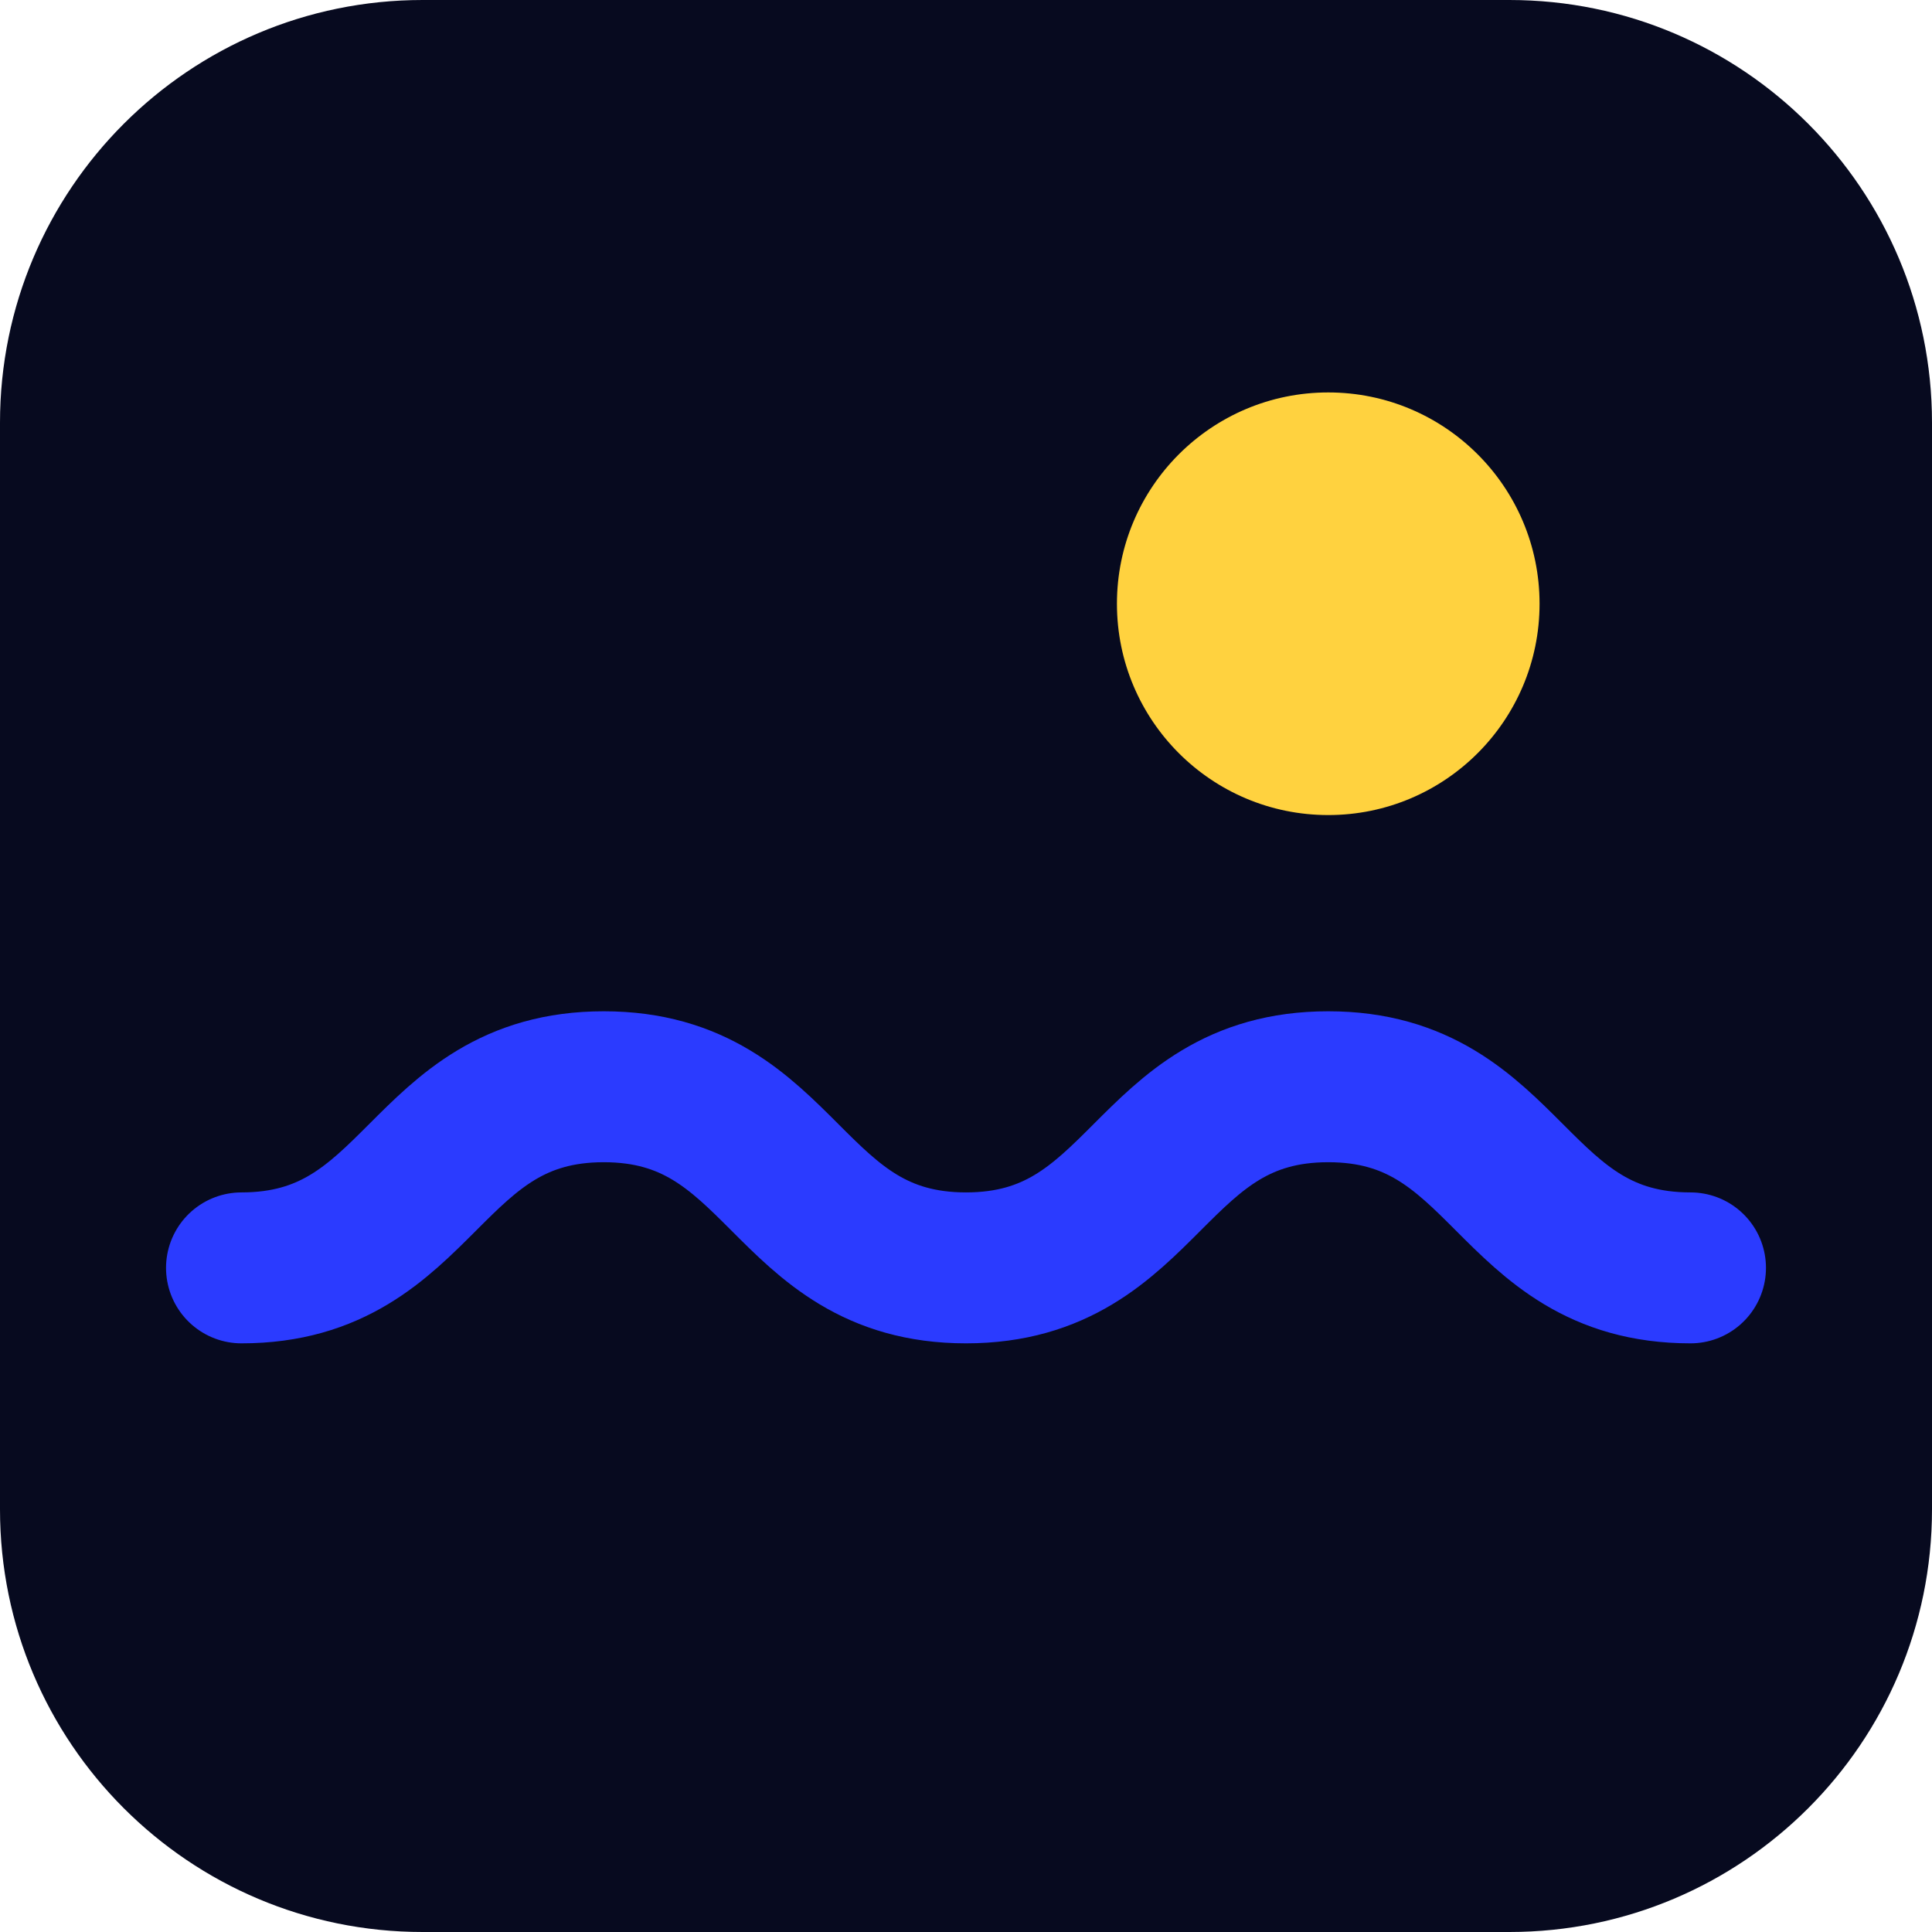
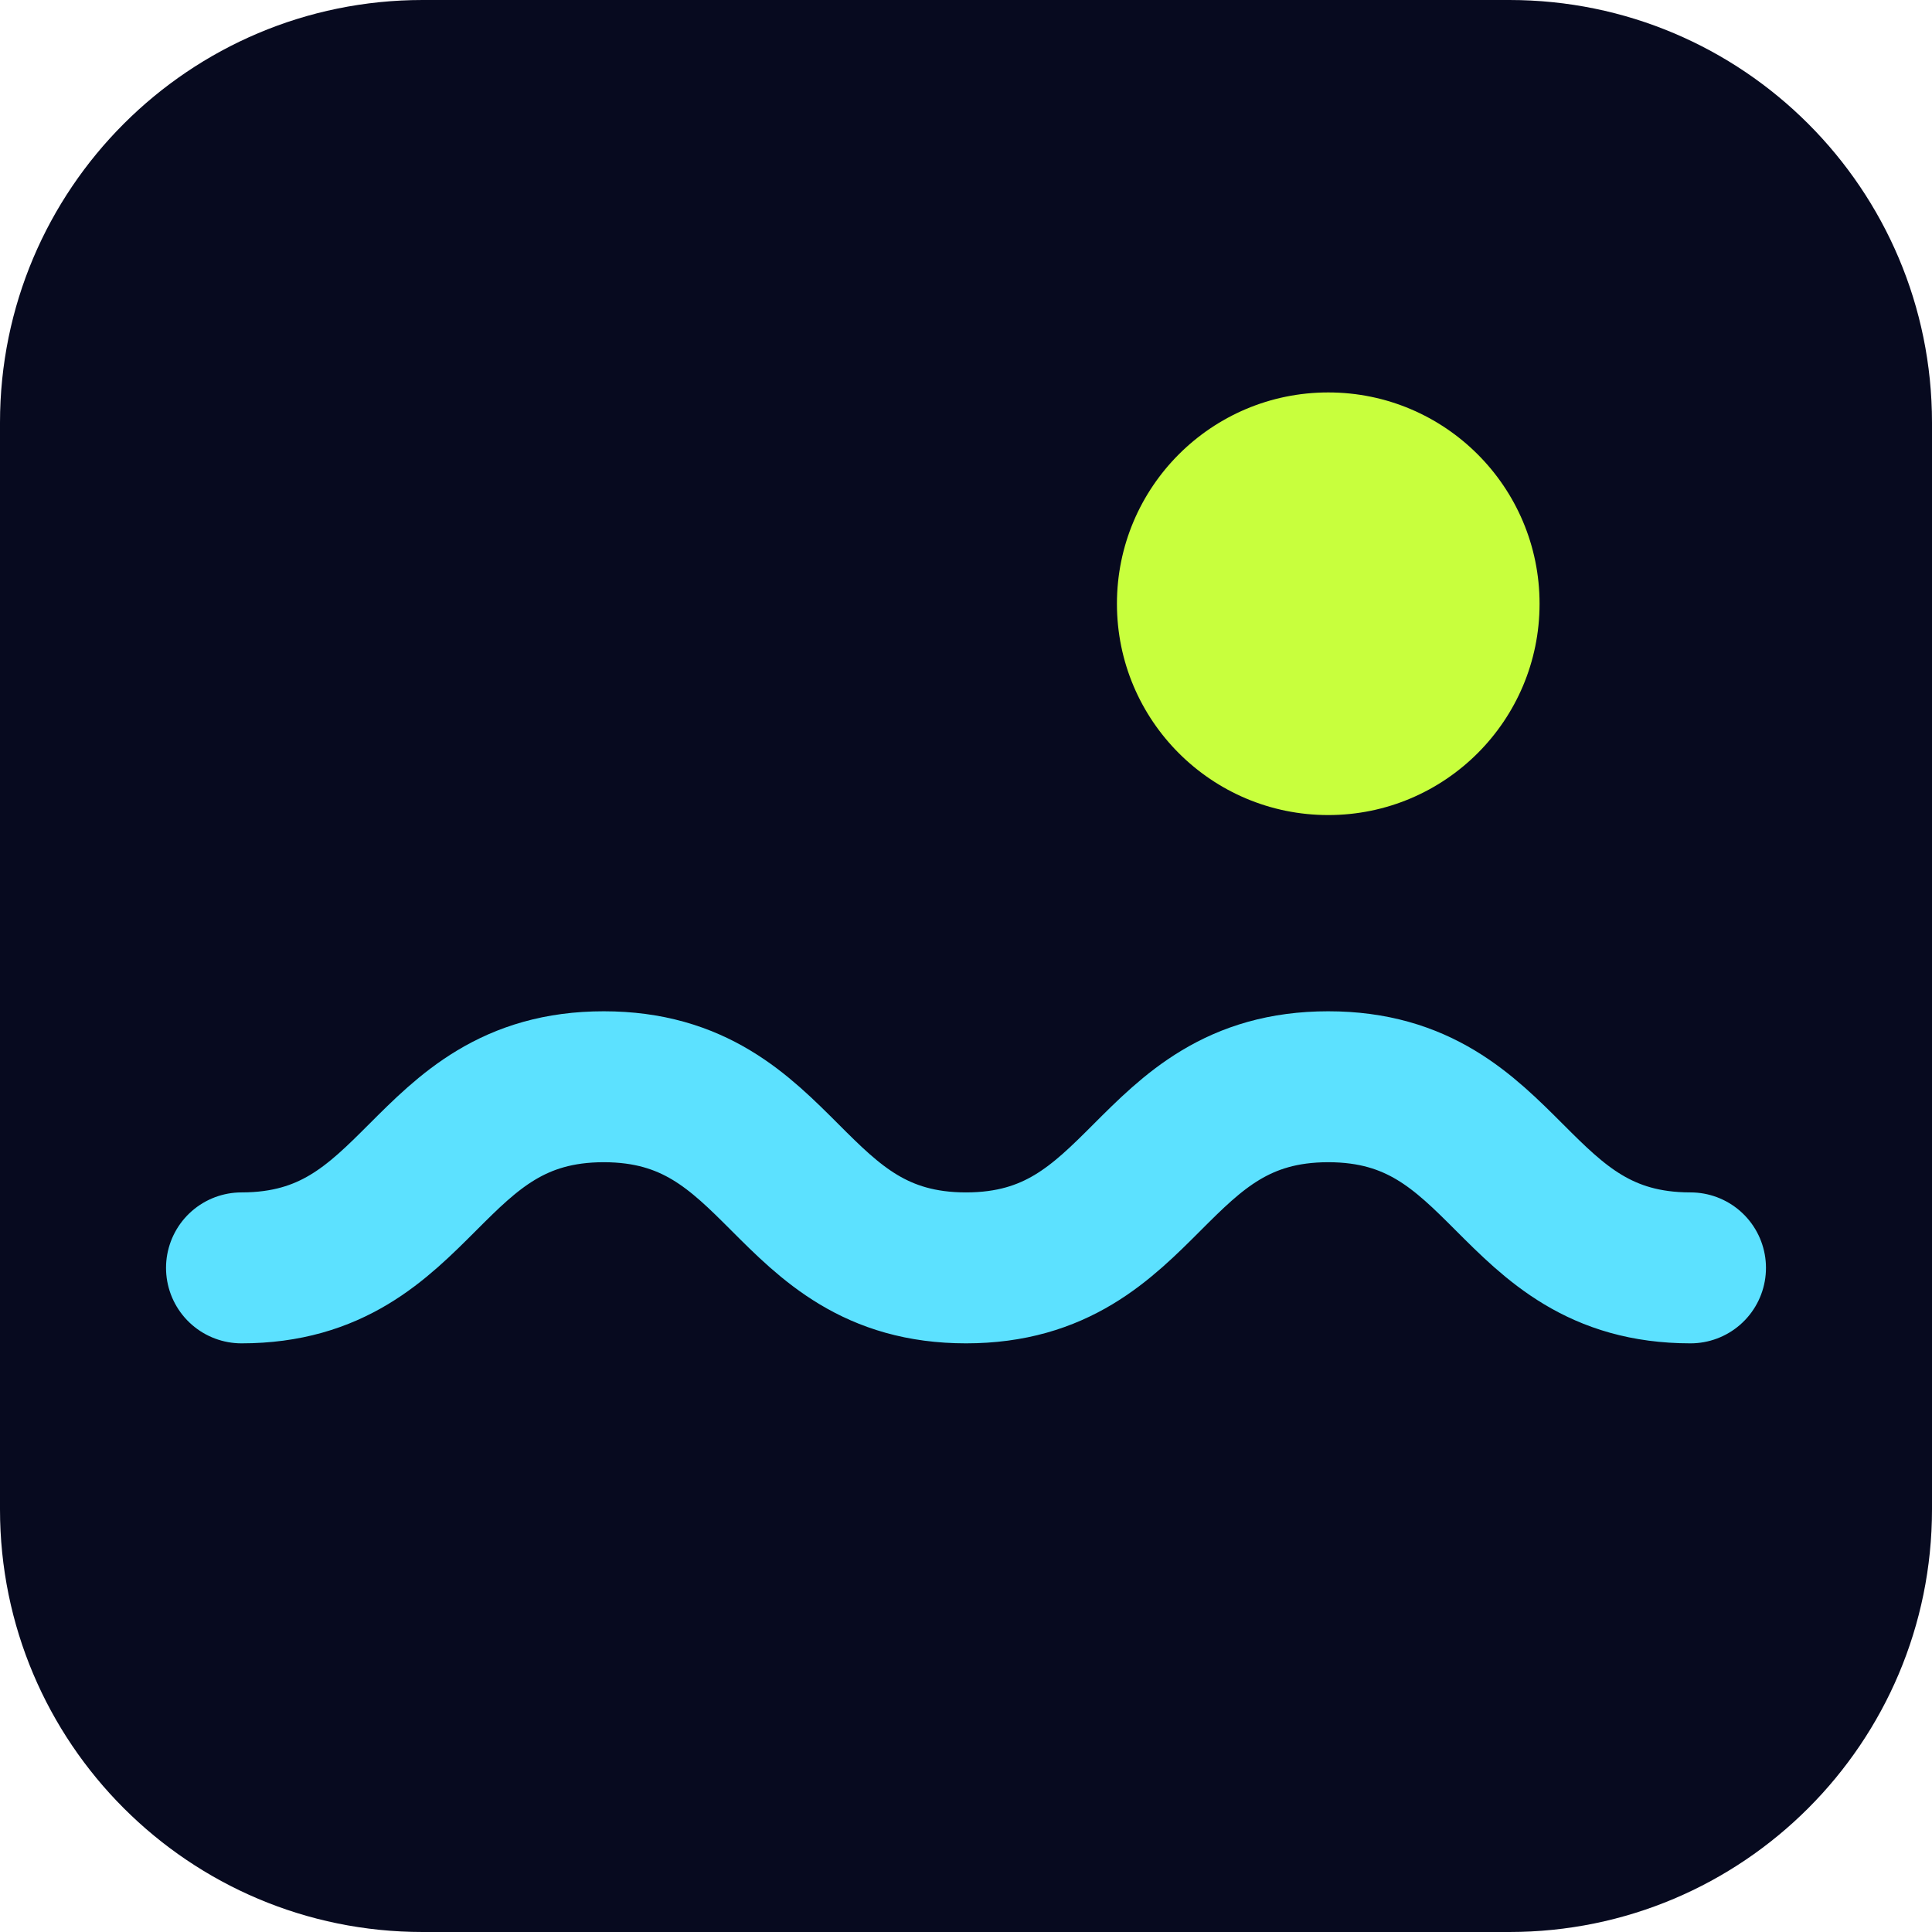
<svg xmlns="http://www.w3.org/2000/svg" viewBox="0 0 32 32">
  <rect width="32" height="32" rx="7" fill="#070A1F" />
-   <path d="M4 21c3 0 3-3 6-3s3 3 6 3 3-3 6-3 3 3 6 3" fill="none" stroke="#2B3BFF" stroke-width="2.5" stroke-linecap="round" />
-   <circle cx="22" cy="10" r="3.5" fill="#FFD23F" />
+   <path d="M4 21c3 0 3-3 6-3s3 3 6 3 3-3 6-3 3 3 6 3" fill="none" stroke="#5CE1FF" stroke-width="2.5" stroke-linecap="round" />
+   <circle cx="22" cy="10" r="3.5" fill="#C8FF3D" />
</svg>
